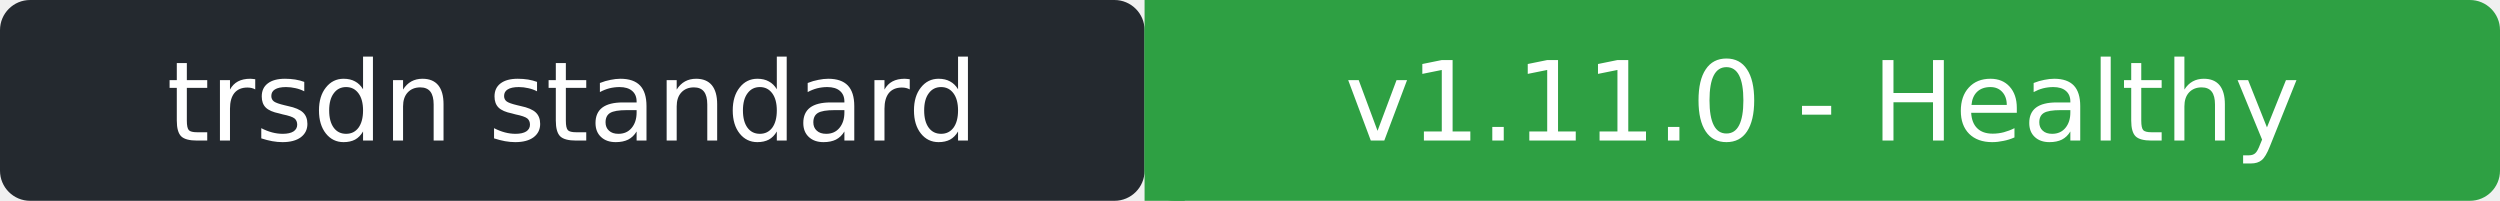
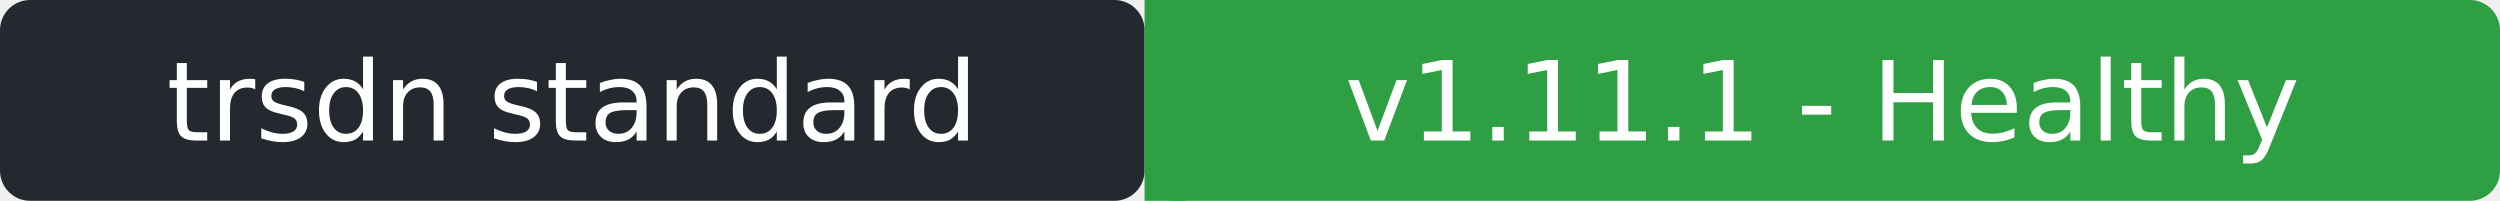
- <svg xmlns="http://www.w3.org/2000/svg" width="249" height="20" role="img" aria-label="trsdn standard: v1.11.0 - Healthy">
+ <svg xmlns="http://www.w3.org/2000/svg" width="249" height="20" role="img" aria-label="trsdn standard: v1.11.1 - Healthy">
  <rect width="114" height="20" rx="3" fill="#24292f" />
  <rect x="114" width="135" height="20" rx="3" fill="#2ea043" />
  <rect x="114" width="4" height="20" fill="#2ea043" />
  <g fill="#ffffff" font-family="DejaVu Sans,Verdana,sans-serif" font-size="11">
    <text x="57.0" y="14" text-anchor="middle">trsdn standard</text>
-     <text x="181.5" y="14" text-anchor="middle">v1.11.0 - Healthy</text>
+     <text x="181.5" y="14" text-anchor="middle">v1.11.1 - Healthy</text>
  </g>
</svg>
